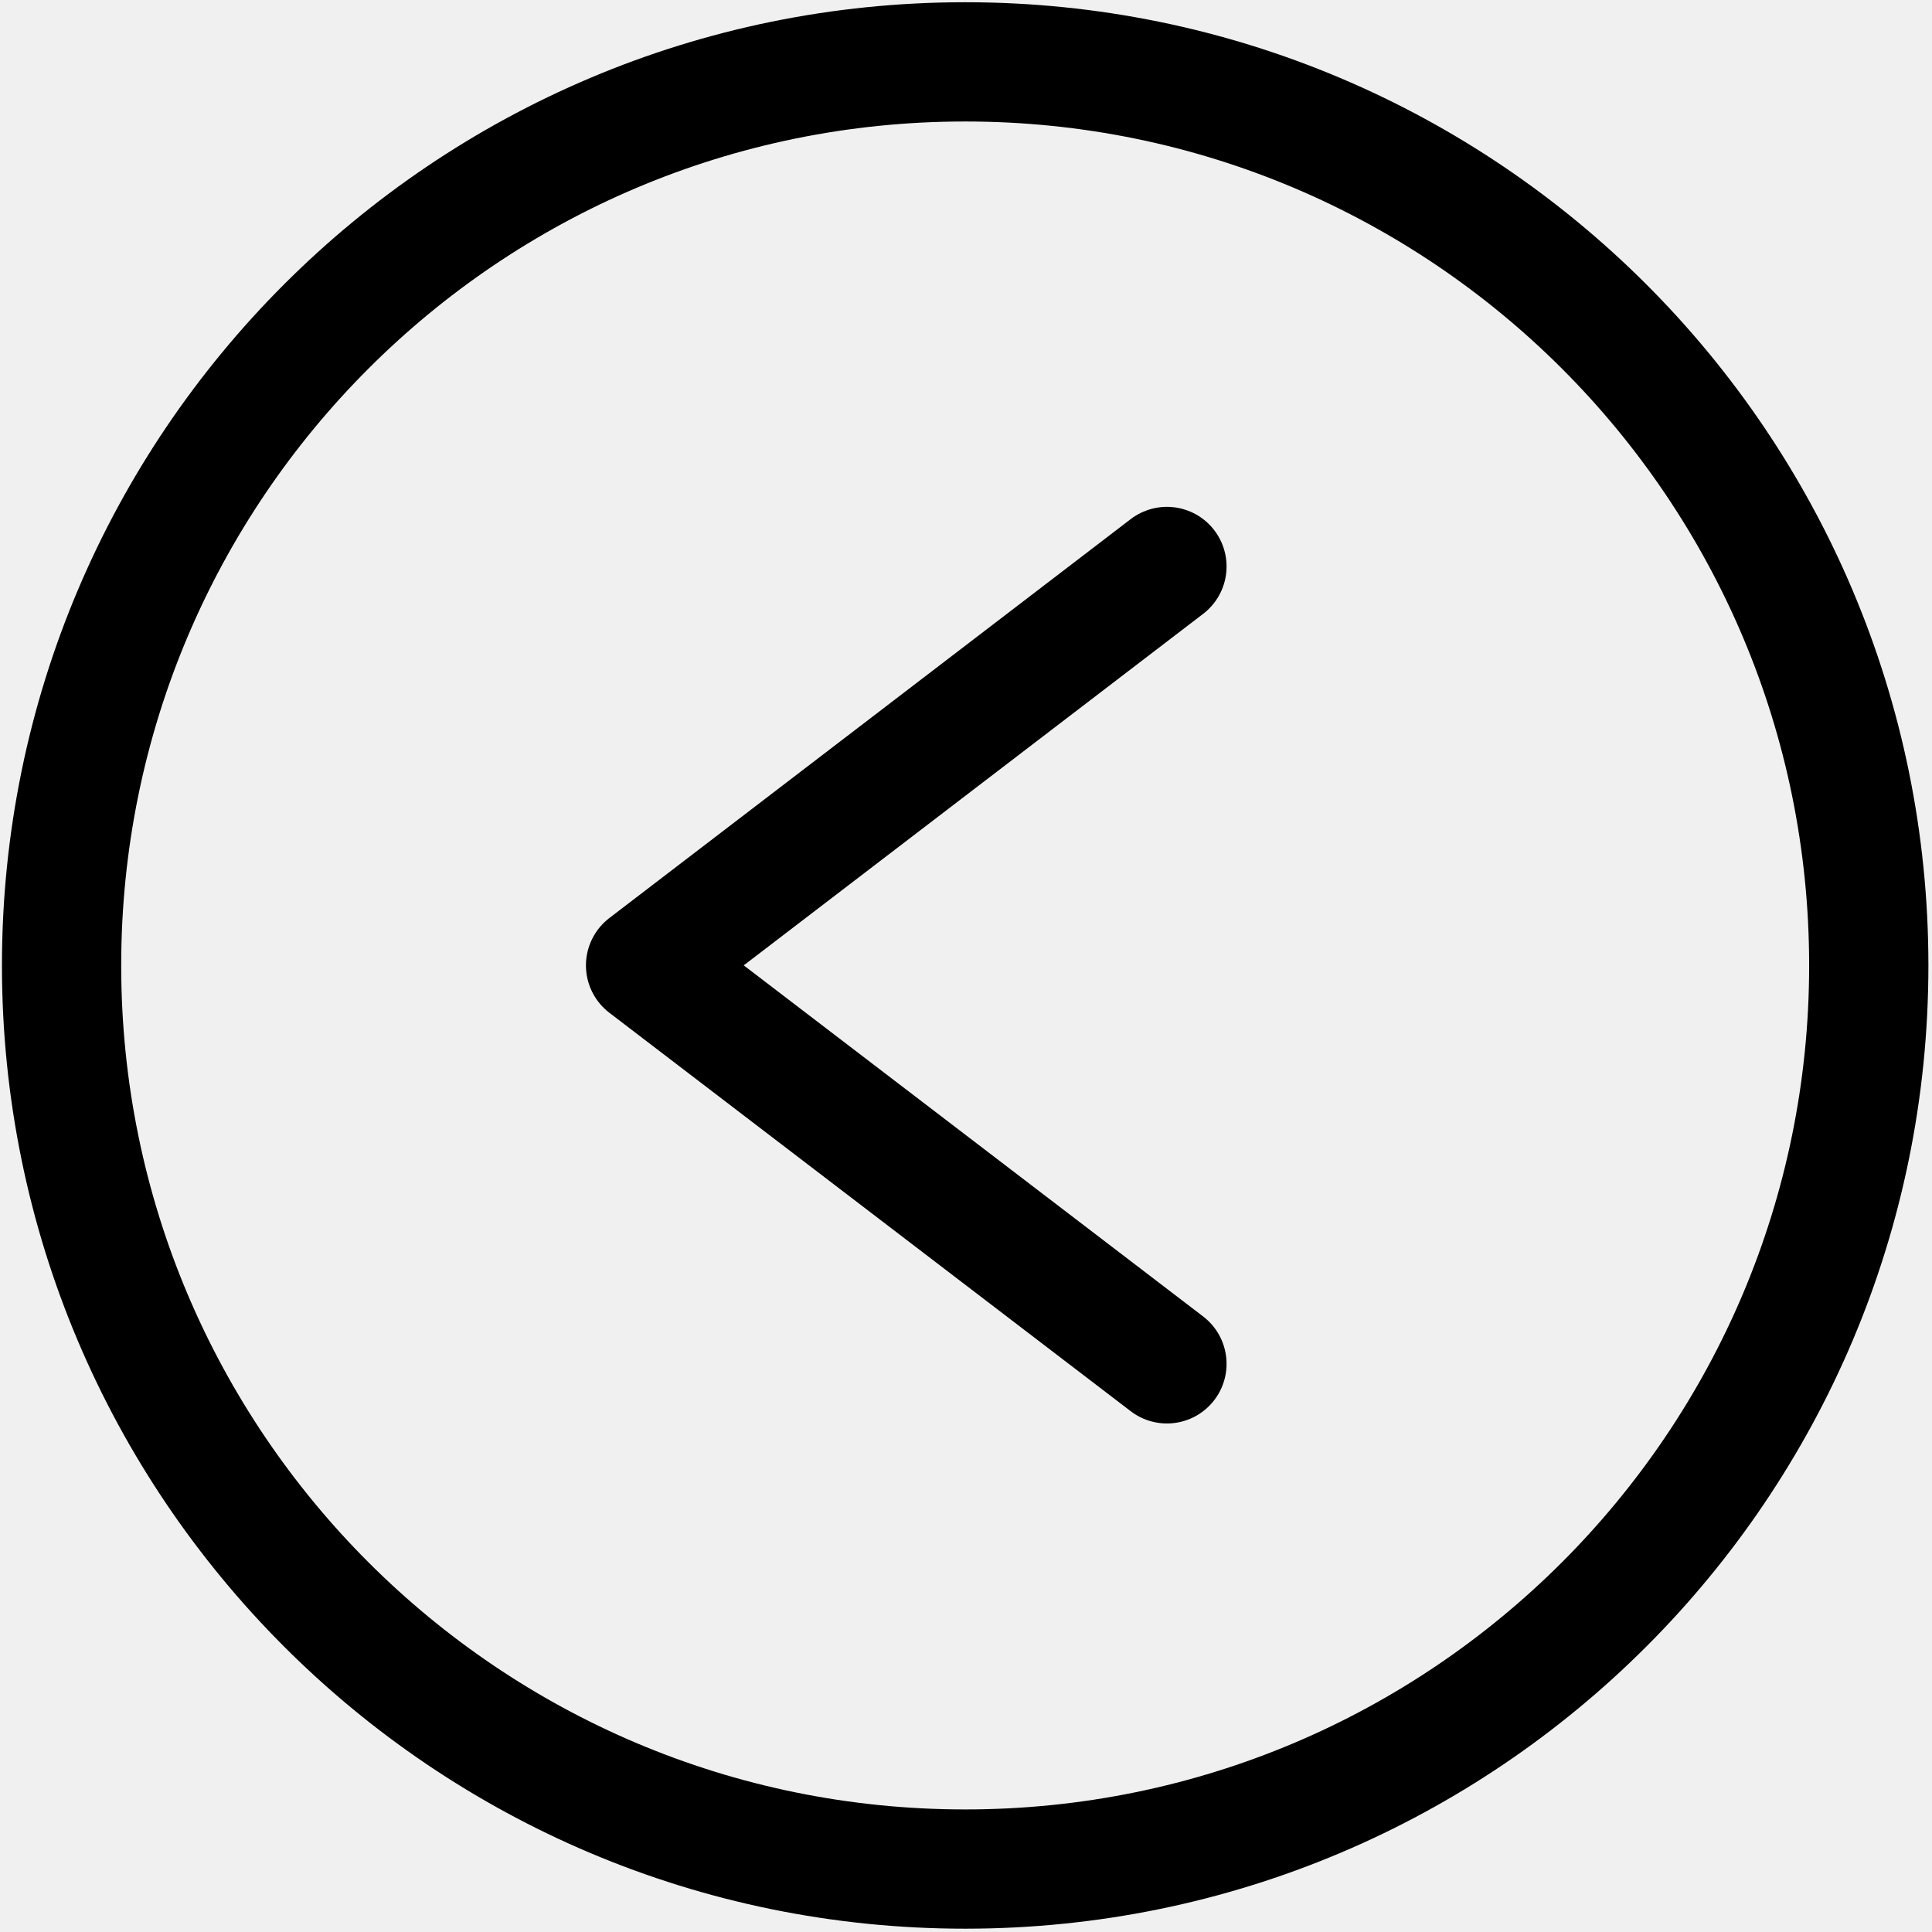
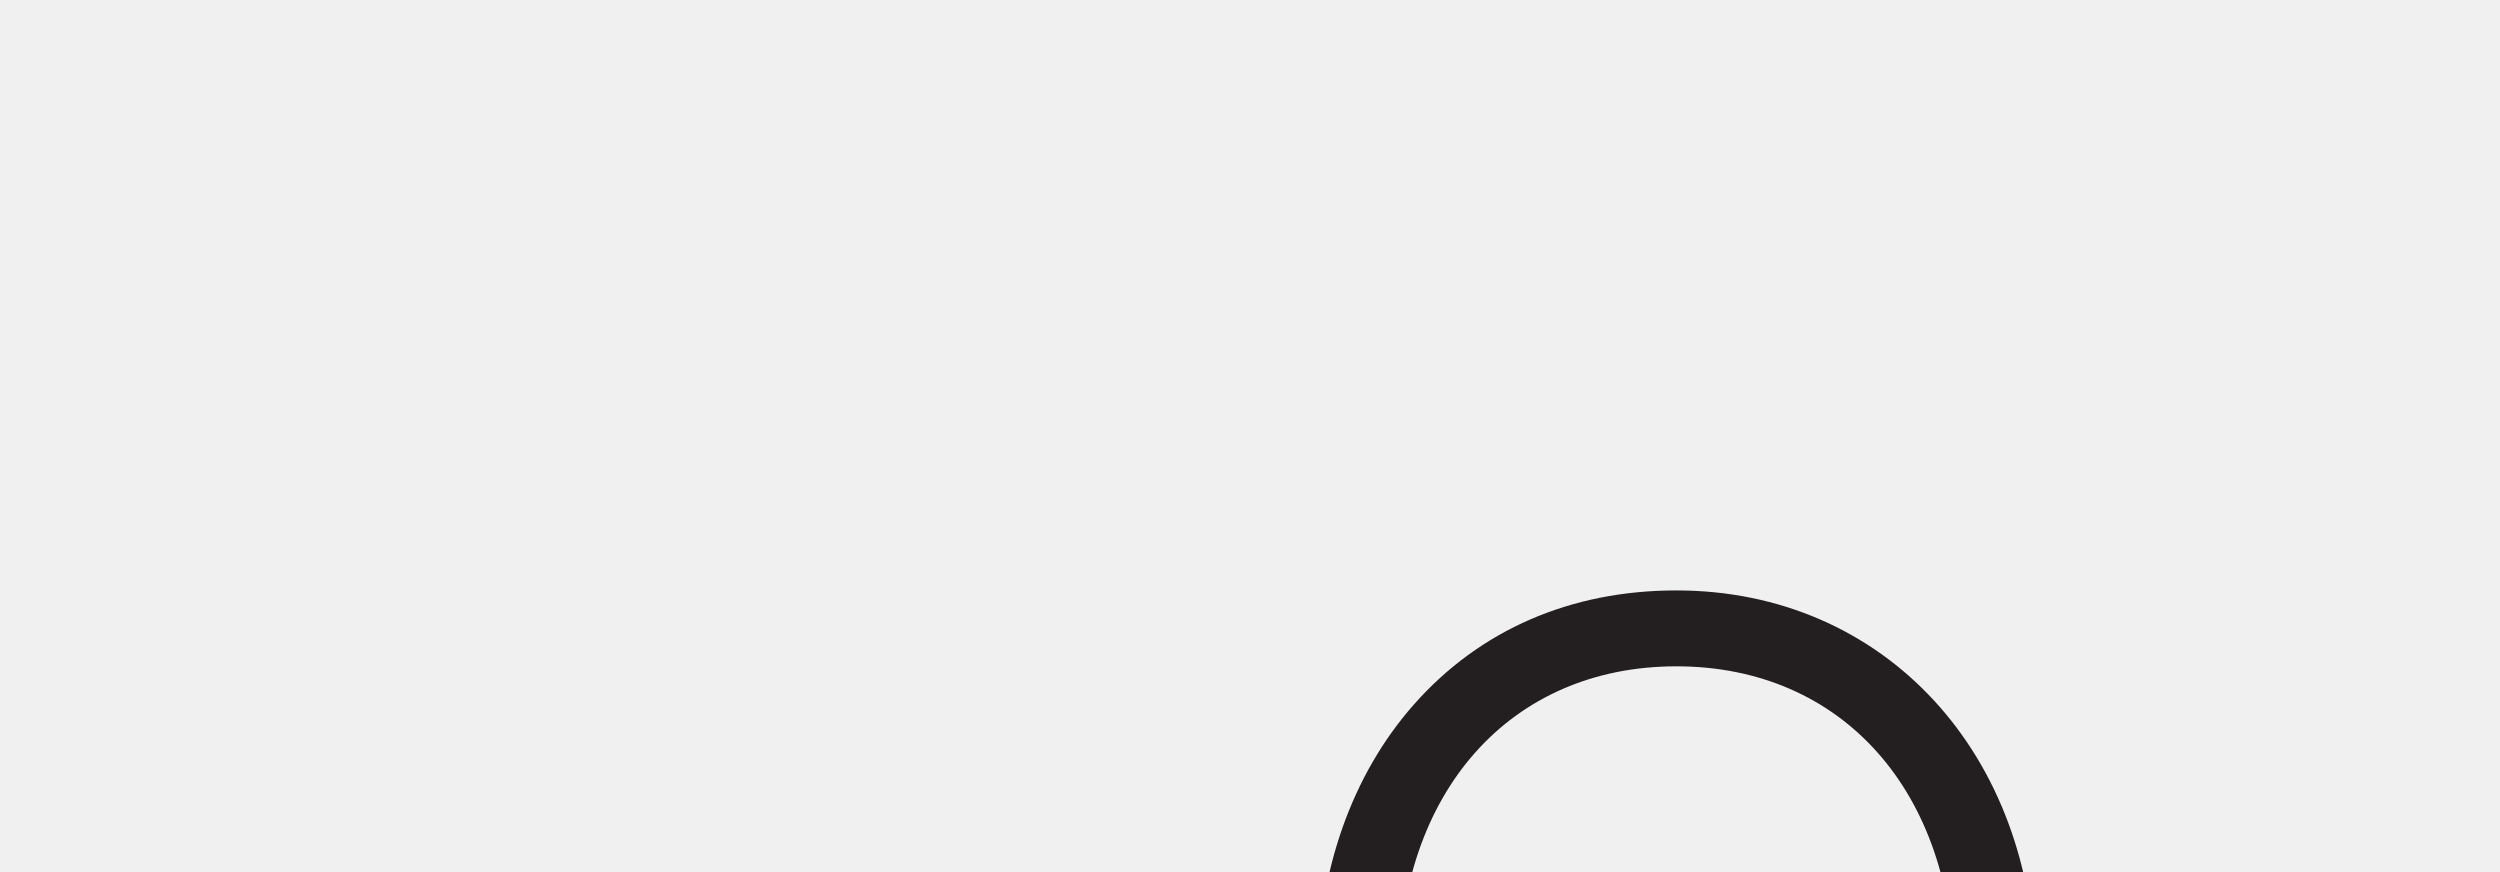
- <svg xmlns="http://www.w3.org/2000/svg" version="1.1" x="0px" y="0px" width="243px" height="243px" viewBox="0 0 243 243" enable-background="new 0 0 243 243" xml:space="preserve">
-   <g id="Layer_1" display="none">
+ <svg xmlns="http://www.w3.org/2000/svg" version="1.1" id="Layer_1" x="0px" y="0px" width="284px" height="99px" viewBox="0 0 284 99" enable-background="new 0 0 284 99" xml:space="preserve">
+   <g id="Layer_1_3_" display="none">
    <g id="Layer_1_2_" display="inline">
      <g id="Layer_1_1_">
        <g>
-           <path d="M121.5,243C54.505,243,0,188.495,0,121.5S54.505,0,121.5,0S243,54.505,243,121.5S188.495,243,121.5,243z M121.5,18      C64.43,18,18,64.43,18,121.5C18,178.57,64.43,225,121.5,225c57.07,0,103.5-46.43,103.5-103.5C225,64.43,178.57,18,121.5,18z" />
+           <path d="M121.5,243C54.505,243,0,188.495,0,121.5S54.505,0,121.5,0S243,54.505,243,121.5S188.495,243,121.5,243z M121.5,18      C64.43,18,18,64.43,18,121.5S64.43,225,121.5,225c57.07,0,103.5-46.43,103.5-103.5S178.57,18,121.5,18z" />
        </g>
      </g>
      <g id="Layer_2">
		</g>
    </g>
    <g id="Layer_2_1_" display="inline">
      <g id="Layer_3_2_">
-         <path d="M170.268,83.412c-17.787,0-45.289,24.003-53.039,31.11c-0.503,0.299-0.977,0.644-1.414,1.052     c-14.305,13.359-34.845,27.777-43.081,27.777c-12.046,0-21.847-9.801-21.847-21.847s9.8-21.849,21.847-21.849     c1.822,0,9.081,0.987,26.084,13.686c1.415,1.059,4.556,3.39,4.556,3.39l12.738-10.572c0,0-5.829-4.529-7.569-5.826     c-15.24-11.387-26.954-16.912-35.808-16.912c-20.999,0-38.083,17.083-38.083,38.084c0,20.998,17.084,38.082,38.083,38.082     c17.763,0,45.281-24.002,53.039-31.104c0.502-0.301,0.978-0.649,1.414-1.053c14.297-13.358,34.832-27.782,43.08-27.782     c12.045,0,21.845,9.8,21.845,21.85c0,12.047-9.8,21.848-21.845,21.848c-1.801,0-8.961-0.968-25.68-13.381     c-1.408-1.047-4.648-3.544-4.648-3.544l-12.572,10.435c0,0,3.945,3.479,7.539,6.143c15.244,11.318,26.479,16.588,35.361,16.588     c21,0,38.082-17.087,38.082-38.092C208.354,100.498,191.268,83.412,170.268,83.412z" />
+         <path d="M170.268,83.412c-17.787,0-45.289,24.003-53.039,31.109c-0.503,0.299-0.977,0.645-1.414,1.053     c-14.305,13.359-34.845,27.777-43.081,27.777c-12.046,0-21.847-9.803-21.847-21.849s9.8-21.849,21.847-21.849     c1.822,0,9.081,0.986,26.084,13.686c1.415,1.059,4.556,3.391,4.556,3.391l12.738-10.572c0,0-5.829-4.529-7.569-5.826     C93.303,88.945,81.589,83.42,72.735,83.42c-20.999,0-38.083,17.083-38.083,38.084c0,20.998,17.084,38.082,38.083,38.082     c17.763,0,45.281-24.002,53.039-31.104c0.502-0.301,0.979-0.648,1.414-1.053c14.297-13.359,34.832-27.783,43.08-27.783     c12.045,0,21.846,9.801,21.846,21.851c0,12.047-9.801,21.849-21.846,21.849c-1.801,0-8.961-0.969-25.68-13.382     c-1.408-1.047-4.648-3.544-4.648-3.544l-12.571,10.436c0,0,3.944,3.479,7.539,6.144c15.242,11.317,26.479,16.588,35.359,16.588     c21,0,38.082-17.087,38.082-38.092C208.354,100.498,191.268,83.412,170.268,83.412z" />
      </g>
    </g>
  </g>
  <g id="Layer_2_2_" display="none">
    <g display="inline">
-       <path fill="none" stroke="#FFFFFF" stroke-width="14" stroke-linecap="round" stroke-linejoin="round" stroke-miterlimit="10" d="    M234.809,121.505c0,62.582-50.727,113.309-113.309,113.309c-62.581,0-113.308-50.727-113.308-113.309    C8.192,58.928,58.919,8.196,121.5,8.196C184.082,8.196,234.809,58.928,234.809,121.505z" />
+       <path fill="none" stroke="#FFFFFF" stroke-width="14" stroke-linecap="round" stroke-linejoin="round" stroke-miterlimit="10" d="    M234.809,121.505c0,62.582-50.727,113.31-113.309,113.31c-62.581,0-113.308-50.728-113.308-113.31    C8.192,58.928,58.919,8.196,121.5,8.196C184.082,8.196,234.809,58.928,234.809,121.505z" />
      <g>
-         <line fill="none" stroke="#FFFFFF" stroke-width="14" stroke-linecap="round" stroke-linejoin="round" stroke-miterlimit="10" x1="180.051" y1="60.425" x2="60.709" y2="179.774" />
-         <path fill="none" stroke="#FFFFFF" stroke-width="14" stroke-linecap="round" stroke-linejoin="round" stroke-miterlimit="10" d="     M76.392,163.841c-11.623-11.623,0.481-47.065,29.348-75.921c14.836-14.847,31.08-25.576,40.931-30.458v36.434" />
-         <line fill="none" stroke="#FFFFFF" stroke-width="14" stroke-linecap="round" stroke-linejoin="round" stroke-miterlimit="10" x1="114.13" y1="126.431" x2="161.451" y2="126.431" />
-         <path fill="none" stroke="#FFFFFF" stroke-width="14" stroke-linecap="round" stroke-linejoin="round" stroke-miterlimit="10" d="     M94.424,146.137h52.247c-27.596,25.095-60.272,27.865-70.279,17.85" />
-         <path fill="none" stroke="#FFFFFF" stroke-width="14" stroke-linecap="round" stroke-linejoin="round" stroke-miterlimit="10" d="     M180.155,60.228c8.988,9.001,6.919,26.792-4.376,46.498h-42.038" />
+         <line fill="none" stroke="#FFFFFF" stroke-width="14" stroke-linecap="round" stroke-linejoin="round" stroke-miterlimit="10" x1="180.051" y1="60.425" x2="60.709" y2="179.773" />
+         <path fill="none" stroke="#FFFFFF" stroke-width="14" stroke-linecap="round" stroke-linejoin="round" stroke-miterlimit="10" d="     M76.392,163.841c-11.623-11.622,0.481-47.065,29.348-75.921c14.836-14.848,31.081-25.576,40.931-30.458v36.435" />
+         <line fill="none" stroke="#FFFFFF" stroke-width="14" stroke-linecap="round" stroke-linejoin="round" stroke-miterlimit="10" x1="114.13" y1="126.432" x2="161.451" y2="126.432" />
+         <path fill="none" stroke="#FFFFFF" stroke-width="14" stroke-linecap="round" stroke-linejoin="round" stroke-miterlimit="10" d="     M94.424,146.137h52.247c-27.596,25.096-60.272,27.865-70.279,17.85" />
+         <path fill="none" stroke="#FFFFFF" stroke-width="14" stroke-linecap="round" stroke-linejoin="round" stroke-miterlimit="10" d="     M180.154,60.229c8.988,9,6.92,26.791-4.375,46.498h-42.038" />
      </g>
    </g>
  </g>
-   <g id="Layer_3">
-     <g>
-       <path fill="none" stroke="#000000" stroke-width="15" stroke-linecap="round" stroke-linejoin="round" d="M7.745,121.433    c0-62.772,50.882-113.652,113.652-113.652c62.782,0,113.651,50.88,113.651,113.652c0,62.771-50.869,113.651-113.651,113.651    C58.627,235.084,7.745,184.204,7.745,121.433z" />
-       <polyline fill="none" stroke="#000000" stroke-width="15" stroke-linecap="round" stroke-linejoin="round" stroke-miterlimit="10" points="    146.773,71.249 81.198,121.424 146.773,171.539   " />
-     </g>
-   </g>
+   <path fill="#231F20" d="M12.611,128.127c0-14.713,10.623-24.762,23.902-24.762c6.747,0,12.417,2.654,16.652,7.535l-1.794,1.58  c-3.374-4.234-8.9-6.963-14.858-6.963c-11.987,0-21.39,9.115-21.39,22.609c0,13.352,9.403,22.611,21.39,22.611  c5.958,0,11.484-2.729,14.858-6.963l1.866,1.508c-4.522,5.096-9.977,7.607-16.724,7.607  C23.234,152.891,12.611,142.842,12.611,128.127z" />
+   <path fill="#231F20" d="M97.095,152.029v-23.543H64.436v23.543h-2.297v-47.875h2.297v22.179h32.659v-22.179h2.297v47.875H97.095z" />
+   <path fill="#231F20" d="M147.195,152.029l-5.309-12.848h-26.702l-5.312,12.848h-2.656l19.955-47.875h2.727l19.954,47.875H147.195z   M128.535,106.811l-12.489,30.217h24.979L128.535,106.811z" />
+   <path fill="#231F20" d="M190.434,67.072c-12,0-22.303,4.472-29.793,12.933c-7.083,8-10.983,19.089-10.983,31.226  s3.9,23.228,10.983,31.228c7.49,8.461,17.793,12.933,29.793,12.933c23.629,0,40.779-18.572,40.779-44.16  C231.213,85.644,214.062,67.072,190.434,67.072z M190.434,146.768c-18.871,0-31.551-14.281-31.551-35.537  s12.68-35.537,31.551-35.537c18.874,0,31.555,14.281,31.555,35.537C221.988,132.154,209.013,146.768,190.434,146.768z" />
+   <path fill="#231F20" d="M236.62,145.283l1.864-1.652c2.943,3.59,7.968,7.107,14.857,7.107c11.055,0,13.854-6.316,13.854-10.84  c0-15.791-29.069-7.967-29.069-24.332c0-7.752,7.106-12.203,15.002-12.203c7.035,0,12.131,2.584,15.504,6.748l-1.795,1.65  c-3.373-4.379-8.183-6.244-13.709-6.244c-6.963,0-12.487,4.162-12.487,10.049c0,13.638,29.067,6.459,29.067,24.332  c0,5.385-3.444,12.992-16.365,12.992C245.878,152.891,240.064,149.66,236.62,145.283z" />
</svg>
